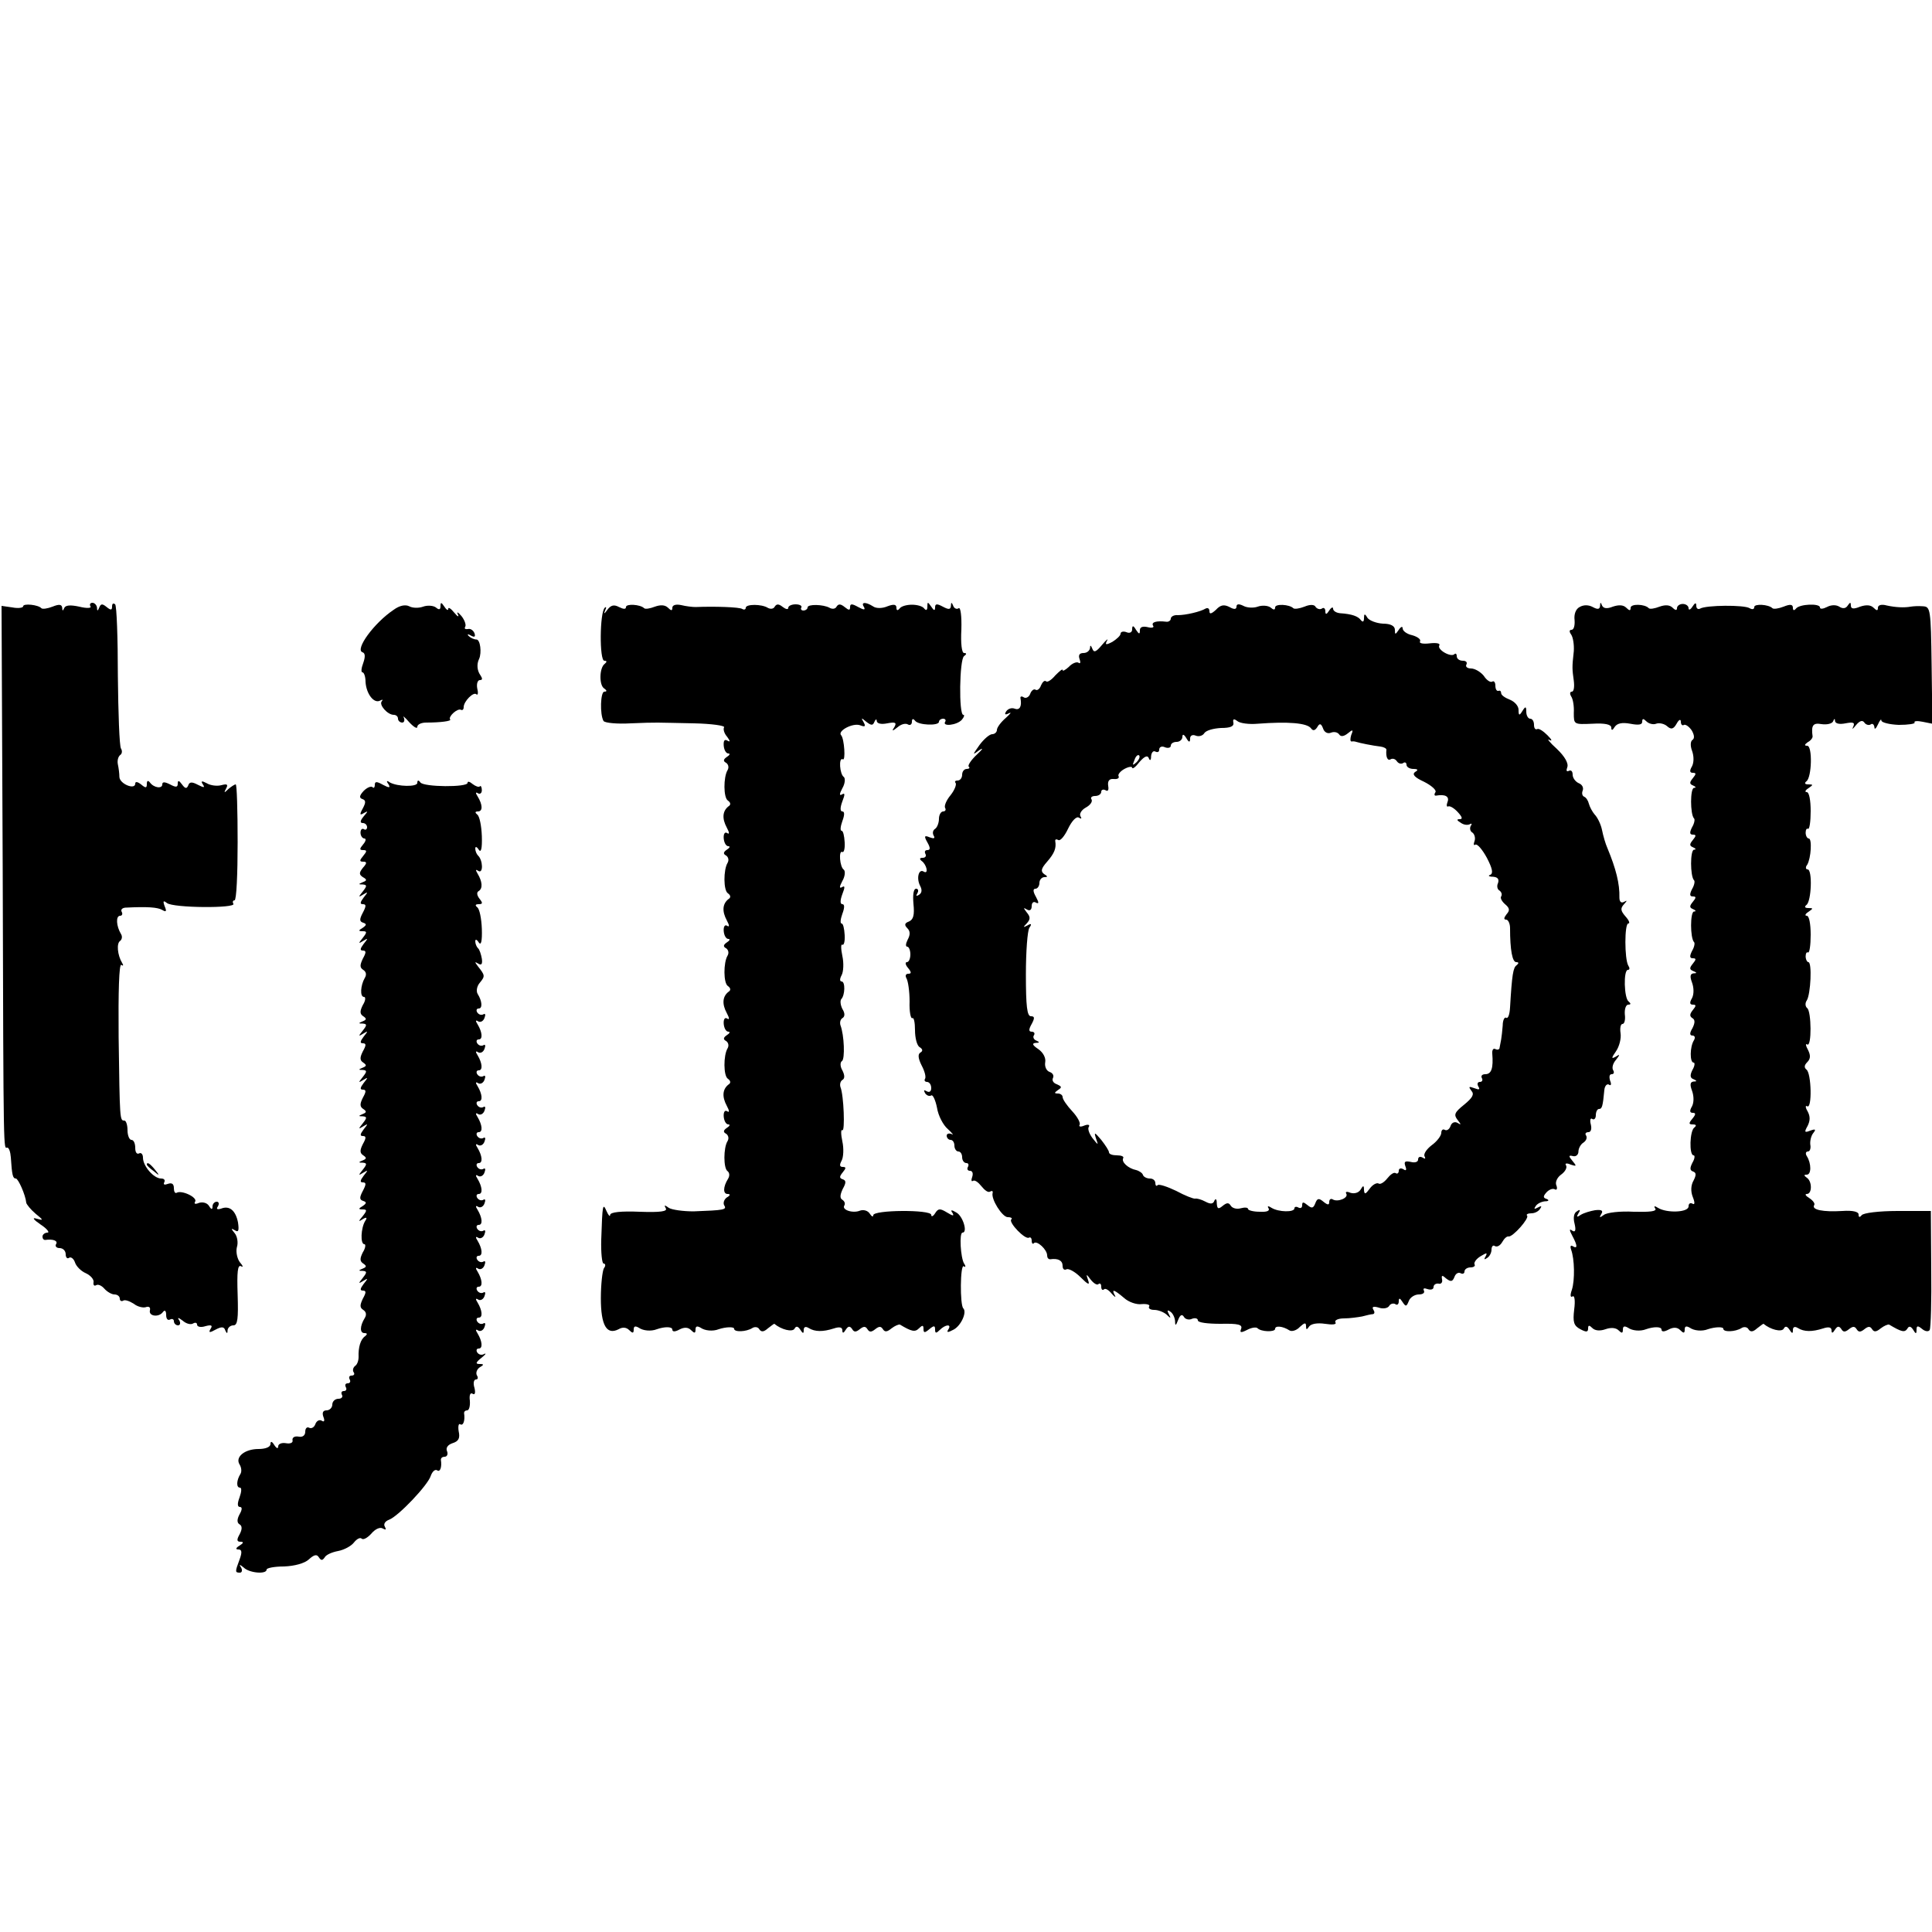
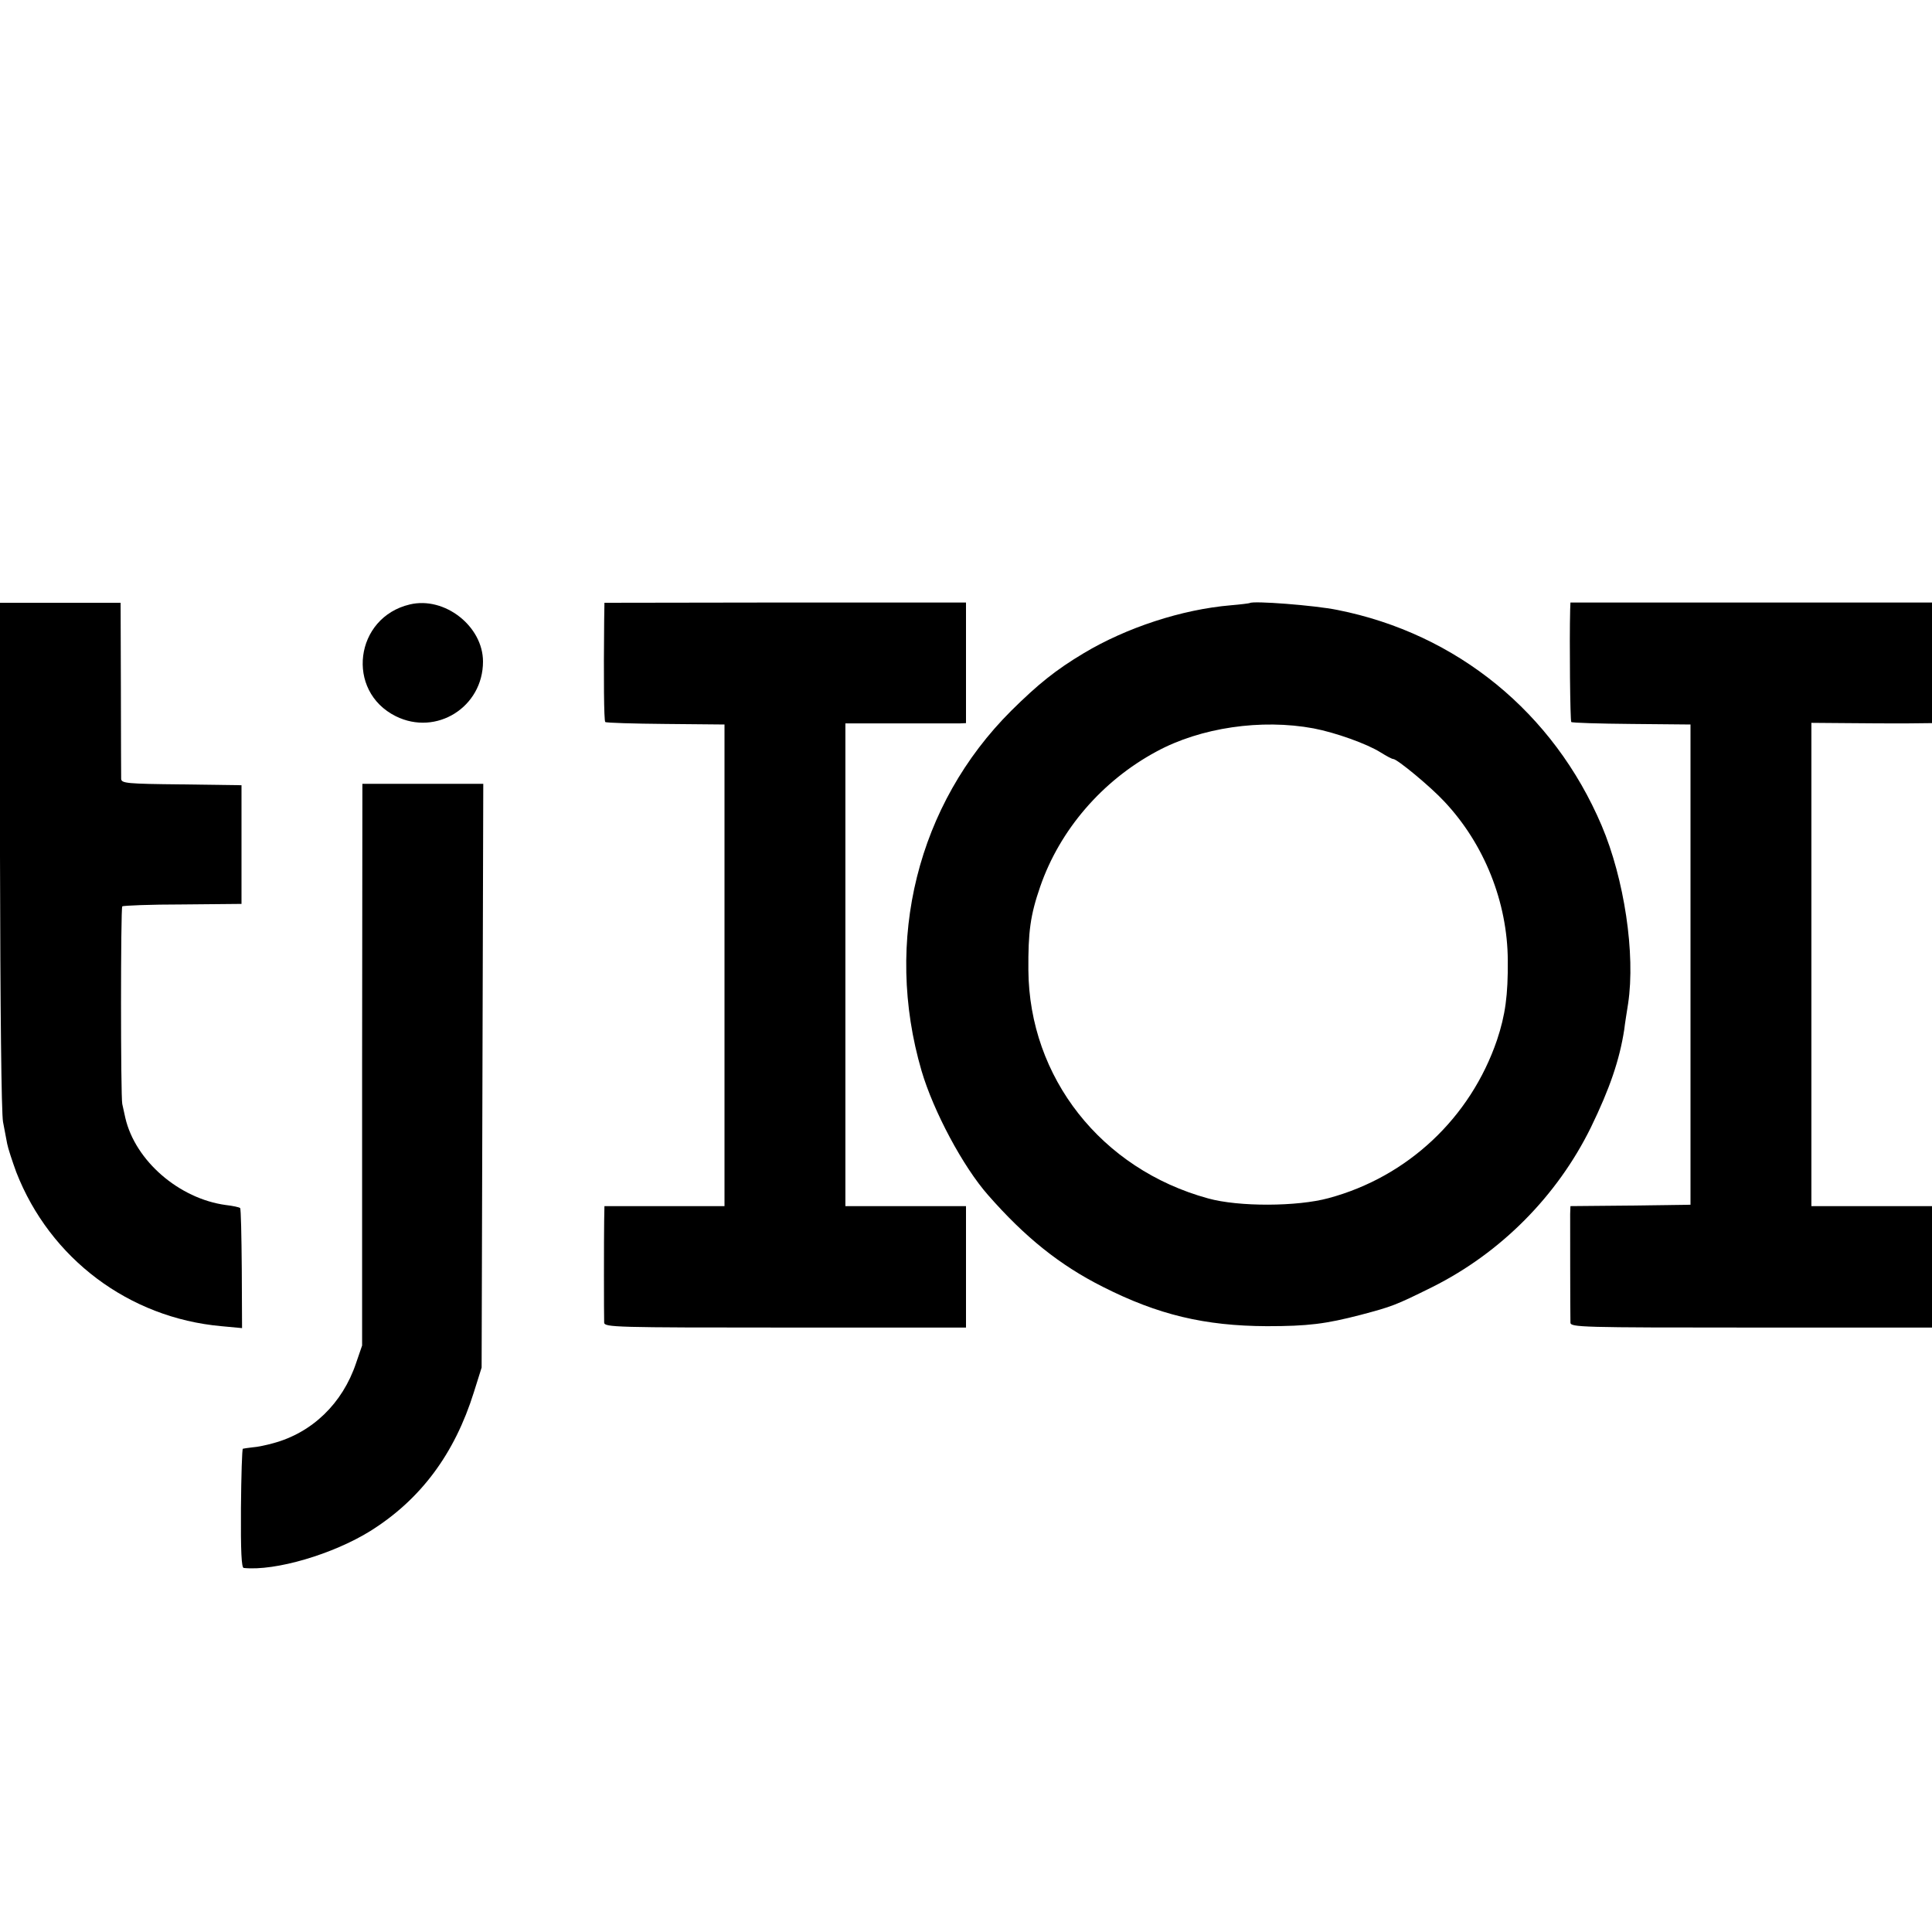
- <svg xmlns="http://www.w3.org/2000/svg" version="1.0" width="500pt" height="500pt" viewBox="0 0 500 500" preserveAspectRatio="xMidYMid meet">
-   <g transform="translate(0,500) scale(0.1,-0.1)" fill="#000000" stroke="none">
-     <path d="M60 3431 c0 -4 -13 -6 -28 -3 l-28 4 3 -684 c2 -762 2 -718 12 -718 4 0 8 -11 9 -25 3 -46 5 -55 13 -55 6 0 25 -42 27 -63 1 -4 11 -17 24 -28 21 -17 21 -18 3 -13 -13 4 -9 -2 10 -15 17 -11 24 -21 18 -21 -7 0 -13 -5 -13 -10 0 -6 3 -9 7 -9 20 3 34 -2 28 -11 -3 -5 1 -10 9 -10 9 0 16 -7 16 -16 0 -8 4 -13 9 -9 5 3 12 -3 15 -12 3 -10 16 -23 28 -28 13 -6 22 -17 20 -24 -1 -7 2 -10 7 -7 5 3 14 -1 21 -9 7 -8 19 -15 26 -15 8 0 14 -5 14 -11 0 -5 4 -8 9 -5 4 3 16 -1 27 -8 10 -8 24 -11 31 -9 8 3 13 0 11 -8 -4 -16 24 -19 34 -4 5 6 8 2 8 -8 0 -10 4 -15 10 -12 5 3 10 1 10 -4 0 -6 5 -11 11 -11 5 0 7 6 3 13 -6 8 -3 8 9 -1 9 -8 21 -11 27 -7 5 3 10 2 10 -3 0 -6 10 -8 22 -4 15 4 19 2 13 -7 -6 -10 -3 -11 13 -2 15 8 22 8 25 -2 4 -9 6 -9 6 1 1 6 7 12 15 12 11 0 13 17 11 80 -2 58 0 78 9 73 6 -4 5 1 -3 10 -7 9 -11 27 -8 39 4 12 1 29 -6 37 -10 12 -9 13 1 7 9 -6 11 -1 8 20 -6 31 -22 45 -44 36 -10 -3 -13 -1 -8 6 4 7 2 12 -3 12 -6 0 -11 -6 -11 -12 0 -9 -3 -9 -9 1 -5 8 -16 11 -26 8 -9 -4 -14 -3 -10 3 7 11 -35 31 -48 23 -4 -2 -7 3 -7 12 0 11 -5 15 -16 11 -8 -3 -12 -2 -9 4 3 6 0 10 -8 10 -19 0 -47 32 -47 54 0 9 -5 14 -10 11 -6 -3 -10 3 -10 14 0 12 -4 21 -10 21 -5 0 -10 11 -10 25 0 14 -4 25 -8 25 -12 0 -12 -1 -15 217 -1 116 1 189 7 186 5 -4 6 -1 2 5 -12 20 -15 51 -5 57 5 4 6 12 2 18 -12 20 -14 47 -2 47 5 0 7 5 4 10 -3 6 1 10 9 11 58 3 84 1 96 -6 10 -6 12 -4 6 10 -5 14 -3 15 6 8 16 -13 180 -14 172 -2 -3 5 -1 9 3 9 5 0 8 68 8 150 0 83 -2 150 -5 150 -3 0 -12 -6 -19 -12 -11 -11 -12 -10 -6 1 6 11 3 13 -12 9 -11 -3 -28 -1 -38 5 -13 7 -16 6 -10 -3 6 -9 3 -9 -13 -1 -15 8 -22 8 -25 -2 -4 -9 -8 -8 -16 3 -8 11 -11 11 -11 2 0 -10 -5 -10 -20 -2 -14 7 -20 7 -20 0 0 -12 -22 -9 -32 5 -5 6 -8 5 -8 -4 0 -11 -3 -11 -15 -1 -9 7 -15 8 -15 2 0 -17 -40 -1 -41 17 0 9 -2 24 -4 33 -2 10 1 20 6 24 5 3 6 11 2 17 -4 7 -7 91 -8 189 0 97 -3 180 -7 184 -5 4 -8 2 -8 -6 0 -9 -3 -10 -14 -1 -11 9 -15 9 -19 -1 -4 -10 -6 -10 -6 0 -1 6 -6 12 -12 12 -5 0 -8 -4 -5 -9 4 -5 -9 -6 -29 -1 -23 5 -36 4 -39 -4 -3 -8 -5 -7 -5 1 -1 9 -8 10 -25 3 -13 -5 -26 -7 -29 -4 -8 9 -47 13 -47 5z" />
-     <path d="M1019 3422 c-51 -34 -101 -103 -81 -110 7 -2 8 -11 2 -28 -5 -13 -6 -24 -2 -24 4 0 8 -11 8 -25 2 -31 22 -57 38 -48 6 3 8 3 4 -2 -8 -9 15 -35 31 -35 6 0 11 -4 11 -10 0 -5 5 -10 11 -10 5 0 7 6 4 13 -4 6 3 1 14 -12 12 -13 21 -18 21 -12 0 6 10 11 23 11 38 0 66 4 62 8 -6 7 19 30 28 25 4 -2 7 1 7 7 0 15 26 41 33 33 4 -3 5 4 2 16 -2 11 1 21 7 21 7 0 7 4 1 13 -8 11 -10 28 -3 42 7 16 3 50 -7 50 -6 0 -15 4 -20 9 -5 5 -2 6 6 1 9 -5 12 -3 9 6 -3 8 -11 13 -17 11 -7 -1 -10 1 -7 6 3 5 -2 18 -10 28 -9 10 -13 12 -9 4 4 -8 -1 -6 -9 4 -9 11 -16 16 -16 10 0 -5 -5 -2 -10 6 -8 12 -10 12 -10 1 0 -9 -4 -10 -12 -3 -7 5 -22 6 -33 2 -11 -4 -27 -4 -36 1 -10 5 -25 2 -40 -9z" />
-     <path d="M1572 3422 c-8 -11 -10 -12 -6 -2 4 8 3 11 -1 7 -13 -12 -14 -137 -1 -137 7 0 7 -3 1 -8 -14 -10 -15 -56 -1 -64 7 -5 7 -8 0 -8 -10 0 -12 -59 -2 -76 4 -5 35 -8 70 -6 73 3 60 2 165 0 45 -1 79 -6 77 -10 -3 -5 0 -16 8 -25 8 -11 8 -14 1 -10 -8 5 -11 0 -10 -13 1 -11 6 -20 12 -20 5 0 4 -4 -4 -9 -9 -6 -10 -11 -2 -15 6 -4 8 -12 4 -19 -11 -18 -11 -72 1 -79 7 -5 8 -11 1 -15 -15 -12 -17 -31 -4 -55 7 -13 7 -18 1 -14 -6 4 -10 -2 -9 -14 1 -11 6 -20 12 -20 5 0 4 -4 -4 -9 -9 -6 -10 -11 -2 -15 6 -4 8 -12 4 -19 -11 -18 -11 -72 1 -79 7 -5 8 -11 1 -15 -15 -12 -17 -31 -4 -55 7 -13 7 -18 1 -14 -6 4 -10 -2 -9 -14 1 -11 6 -20 12 -20 5 0 4 -4 -4 -9 -9 -6 -10 -11 -2 -15 6 -4 8 -12 4 -19 -11 -18 -11 -72 1 -79 7 -5 8 -11 1 -15 -15 -12 -17 -31 -4 -55 7 -13 7 -18 1 -14 -6 4 -10 -2 -9 -14 1 -11 6 -20 12 -20 5 0 4 -4 -4 -9 -9 -6 -10 -11 -2 -15 6 -4 8 -12 4 -19 -11 -18 -11 -72 1 -79 7 -5 8 -11 1 -15 -15 -12 -17 -31 -4 -55 7 -13 7 -18 1 -14 -6 4 -10 -2 -9 -14 1 -11 6 -20 12 -20 5 0 4 -4 -4 -9 -9 -6 -10 -11 -2 -15 6 -4 8 -12 4 -19 -11 -17 -11 -71 0 -78 5 -4 6 -12 1 -20 -13 -21 -13 -39 -1 -39 8 0 7 -4 -2 -9 -7 -5 -10 -14 -7 -20 8 -12 0 -13 -79 -16 -27 0 -56 4 -64 9 -11 8 -13 8 -8 -1 5 -8 -13 -11 -68 -9 -48 2 -75 -1 -76 -8 0 -6 -4 -2 -9 9 -10 23 -11 19 -14 -73 -1 -34 2 -62 6 -62 5 0 6 -6 1 -12 -4 -7 -8 -42 -8 -78 0 -70 15 -96 46 -80 10 6 20 5 27 -2 9 -9 12 -9 12 1 0 9 4 10 13 5 11 -8 32 -10 47 -4 20 7 40 7 40 -1 0 -6 7 -6 18 0 13 7 23 6 30 -1 9 -9 12 -9 12 1 0 9 4 10 13 5 11 -8 32 -10 47 -4 18 6 40 7 40 1 0 -9 31 -8 47 2 6 4 15 3 18 -3 5 -8 12 -7 22 2 9 7 17 13 17 12 18 -15 46 -22 52 -13 4 8 9 7 15 -2 7 -11 9 -11 9 -1 0 8 5 10 13 5 16 -10 37 -10 65 -1 15 5 22 3 22 -5 0 -8 3 -8 9 2 6 9 10 10 16 2 5 -9 10 -9 20 -1 10 8 15 8 20 0 5 -8 10 -8 20 0 10 8 15 8 20 0 5 -8 11 -7 22 2 9 7 19 11 22 10 30 -18 39 -20 49 -10 9 9 12 9 12 -1 0 -11 3 -11 15 -1 12 10 15 10 15 -1 0 -10 3 -10 12 -1 15 15 32 16 22 1 -5 -8 -1 -8 14 0 19 10 35 45 25 55 -9 9 -8 114 1 109 5 -4 6 0 1 7 -9 15 -13 80 -4 80 14 0 1 43 -16 52 -13 8 -16 7 -10 -1 5 -9 1 -8 -14 1 -18 11 -23 11 -31 -2 -5 -8 -10 -10 -10 -4 0 14 -150 13 -150 -1 0 -5 -4 -4 -9 4 -5 8 -16 11 -25 8 -19 -8 -48 2 -41 13 3 5 1 11 -5 15 -7 4 -6 13 1 28 9 16 9 22 0 25 -9 3 -9 7 0 18 9 11 9 14 0 14 -8 0 -9 5 -3 16 5 9 6 32 2 50 -4 19 -4 32 0 29 7 -5 4 90 -5 112 -2 7 0 15 5 18 7 4 6 13 0 25 -6 10 -6 21 -1 24 8 5 6 67 -4 93 -2 7 0 15 5 18 7 4 7 13 0 24 -5 10 -6 21 -3 25 10 10 11 46 1 46 -5 0 -5 7 0 16 5 9 6 32 2 50 -4 19 -4 32 0 29 4 -2 7 9 6 25 -1 17 -4 30 -8 30 -4 0 -3 11 2 25 6 16 6 25 0 25 -6 0 -6 10 0 26 7 18 7 23 -1 18 -7 -4 -7 1 1 16 7 12 8 25 4 29 -11 7 -14 52 -4 46 4 -2 7 9 6 25 -1 17 -4 30 -8 30 -4 0 -3 11 2 25 6 16 6 25 0 25 -6 0 -6 10 0 26 7 18 7 23 -1 18 -7 -4 -7 1 1 16 7 12 8 25 4 29 -11 7 -14 52 -3 46 8 -6 4 53 -4 62 -11 11 30 33 49 26 13 -5 15 -3 9 8 -7 12 -6 12 7 1 13 -10 17 -10 21 0 3 7 6 8 6 2 1 -7 12 -9 27 -6 21 4 25 2 19 -9 -8 -12 -6 -12 8 -1 9 8 21 11 27 7 5 -3 10 0 10 7 0 8 3 9 8 3 8 -12 62 -14 62 -3 0 4 5 8 11 8 5 0 8 -4 5 -8 -8 -13 30 -9 43 5 6 7 8 13 4 13 -12 0 -10 144 2 152 7 5 7 8 0 8 -6 0 -9 25 -7 61 1 35 -2 58 -7 55 -5 -4 -12 0 -14 6 -4 10 -6 10 -6 0 -1 -10 -6 -10 -21 -2 -15 8 -20 8 -20 -2 0 -9 -3 -9 -10 2 -9 13 -10 13 -10 0 0 -9 -3 -11 -8 -5 -4 6 -18 10 -32 10 -14 0 -28 -4 -32 -10 -5 -6 -8 -5 -8 2 0 9 -7 10 -23 4 -14 -6 -30 -6 -38 0 -19 12 -32 11 -23 -2 4 -8 0 -8 -15 0 -16 9 -21 9 -21 0 0 -9 -3 -9 -14 0 -10 8 -16 9 -21 1 -3 -6 -11 -7 -18 -3 -16 9 -57 10 -57 1 0 -4 -5 -8 -11 -8 -5 0 -8 4 -5 8 2 4 -4 8 -15 8 -10 0 -19 -4 -19 -9 0 -5 -6 -4 -14 2 -10 8 -16 9 -21 1 -3 -6 -11 -7 -18 -3 -16 10 -57 10 -57 0 0 -4 -4 -6 -9 -3 -7 5 -72 7 -121 5 -8 0 -25 2 -37 5 -14 3 -23 0 -23 -7 0 -8 -3 -8 -11 0 -8 8 -20 8 -34 3 -13 -5 -25 -7 -28 -4 -10 10 -47 12 -47 3 0 -6 -6 -6 -18 0 -13 7 -21 5 -30 -7z" />
-     <path d="M3147 3422 c-12 -11 -17 -12 -17 -4 0 7 -4 10 -10 7 -13 -8 -51 -17 -72 -17 -10 1 -18 -4 -18 -9 0 -5 -6 -9 -12 -8 -25 3 -39 -1 -34 -10 4 -5 -3 -7 -14 -4 -13 3 -20 0 -20 -8 0 -11 -2 -11 -10 1 -7 12 -10 12 -10 1 0 -7 -6 -11 -15 -7 -8 3 -15 1 -15 -4 0 -5 -10 -14 -21 -21 -17 -9 -20 -8 -14 3 4 7 -2 2 -13 -11 -15 -18 -21 -21 -25 -10 -4 10 -6 10 -6 2 -1 -7 -8 -13 -17 -13 -10 0 -14 -5 -10 -16 3 -8 2 -13 -3 -9 -5 3 -17 -2 -25 -11 -9 -8 -16 -12 -16 -8 0 4 -8 -3 -19 -14 -10 -12 -21 -19 -24 -15 -4 3 -9 -2 -13 -11 -3 -9 -10 -14 -14 -11 -4 3 -11 -2 -14 -11 -3 -8 -11 -12 -16 -9 -6 4 -10 3 -9 -2 4 -21 -2 -32 -15 -27 -8 3 -17 0 -22 -7 -5 -8 -3 -10 7 -5 8 4 4 -1 -8 -12 -13 -11 -23 -25 -23 -31 0 -6 -6 -11 -12 -11 -7 0 -22 -13 -33 -28 -19 -27 -19 -27 0 -13 11 7 8 2 -7 -12 -15 -14 -24 -28 -21 -31 4 -3 1 -6 -5 -6 -7 0 -12 -7 -12 -15 0 -8 -5 -15 -12 -15 -6 0 -8 -3 -5 -6 3 -4 -2 -18 -13 -32 -11 -13 -17 -28 -14 -33 3 -5 0 -9 -5 -9 -6 0 -11 -9 -11 -19 0 -11 -5 -23 -10 -26 -6 -4 -7 -11 -4 -17 5 -8 1 -9 -10 -5 -14 6 -15 3 -6 -13 8 -14 8 -20 0 -20 -6 0 -8 -4 -5 -10 3 -5 0 -10 -7 -10 -8 0 -9 -3 -3 -8 13 -9 19 -35 6 -28 -13 9 -20 -16 -10 -36 6 -11 5 -19 -3 -24 -7 -4 -8 -3 -4 4 4 7 2 12 -3 12 -7 0 -9 -16 -7 -39 3 -29 0 -41 -12 -46 -11 -4 -12 -9 -4 -17 8 -8 8 -17 1 -30 -5 -10 -6 -18 -1 -18 4 0 8 -9 8 -20 0 -11 -4 -20 -9 -20 -5 0 -4 -7 3 -15 9 -11 9 -15 1 -15 -7 0 -9 -5 -5 -12 4 -7 8 -33 8 -60 -1 -26 3 -45 7 -43 4 3 7 -11 7 -31 0 -20 5 -40 12 -44 8 -5 9 -10 2 -14 -7 -4 -6 -15 3 -33 8 -15 12 -30 9 -35 -3 -4 0 -8 5 -8 6 0 11 -7 11 -16 0 -9 -5 -12 -12 -8 -7 4 -8 3 -4 -5 4 -6 11 -9 16 -6 4 3 11 -12 15 -32 3 -20 16 -45 28 -55 12 -11 16 -17 10 -13 -7 3 -13 1 -13 -4 0 -6 5 -11 10 -11 6 0 10 -7 10 -15 0 -8 5 -15 10 -15 6 0 10 -7 10 -15 0 -8 5 -15 11 -15 5 0 7 -4 4 -10 -3 -5 -1 -10 5 -10 7 0 9 -7 6 -16 -3 -8 -2 -13 2 -10 5 3 14 -4 22 -14 8 -10 17 -17 22 -14 5 3 8 2 7 -3 -5 -16 25 -63 39 -63 9 0 13 -3 9 -6 -7 -8 36 -53 46 -47 4 2 7 -1 7 -8 0 -7 3 -10 6 -6 8 7 34 -17 34 -32 0 -6 3 -10 8 -10 20 3 32 -3 32 -17 0 -8 4 -12 10 -9 5 3 22 -6 36 -20 20 -20 25 -22 20 -8 -6 17 -5 17 7 1 8 -10 17 -15 20 -11 4 3 7 0 7 -7 0 -7 3 -10 7 -7 3 4 12 -1 20 -11 8 -9 12 -11 8 -4 -9 17 -2 15 24 -7 12 -11 33 -18 46 -16 14 1 22 -2 19 -6 -3 -5 3 -9 13 -9 11 0 25 -6 32 -12 11 -11 12 -10 6 1 -5 9 -4 12 3 7 7 -4 12 -15 13 -24 0 -14 2 -14 8 2 5 13 10 16 15 8 3 -6 13 -9 21 -5 8 3 15 1 15 -4 0 -6 26 -9 59 -9 46 1 57 -2 53 -13 -4 -10 -1 -11 15 -3 11 6 23 8 27 5 9 -10 46 -11 46 -2 0 9 20 7 37 -4 6 -4 19 0 27 9 12 11 16 12 16 2 0 -10 2 -10 8 -1 5 7 21 10 41 7 20 -3 31 -2 27 4 -3 5 7 10 22 10 15 0 36 3 47 5 11 3 24 6 28 6 5 1 5 6 1 12 -4 7 0 9 14 5 11 -4 23 -2 27 4 3 6 11 8 16 5 5 -4 9 0 9 7 0 10 3 9 10 -2 8 -12 10 -12 16 3 3 9 15 17 26 17 10 0 16 4 13 10 -3 6 1 7 9 4 9 -3 16 -1 16 5 0 6 6 10 13 9 6 -2 11 3 9 11 -2 11 0 12 11 2 12 -9 16 -8 21 4 3 9 10 13 16 10 5 -3 10 -1 10 4 0 6 7 11 16 11 8 0 13 4 10 8 -2 4 4 14 16 21 15 9 18 10 13 0 -5 -8 -4 -10 3 -5 7 4 12 14 12 22 0 8 4 13 9 9 6 -3 14 2 19 11 5 9 12 15 16 14 11 -2 55 48 48 54 -3 3 2 6 11 6 9 0 19 5 23 12 5 7 3 8 -6 3 -9 -5 -11 -4 -6 3 4 7 15 12 24 13 10 0 12 3 5 6 -10 3 -10 7 0 18 7 7 16 10 21 7 5 -3 7 2 4 10 -4 8 2 21 12 28 11 8 16 18 13 24 -4 5 1 7 12 2 15 -5 16 -4 5 9 -11 13 -11 16 1 13 8 -2 14 4 14 12 0 8 6 19 13 23 7 5 10 12 7 18 -4 5 -1 9 6 9 6 0 9 8 6 20 -3 11 -1 18 4 14 5 -3 9 2 9 10 0 9 4 16 8 16 8 0 10 6 14 49 1 11 7 17 12 14 5 -4 7 1 3 10 -3 10 -2 17 4 17 6 0 7 5 4 10 -4 6 -1 18 7 27 11 14 11 16 -1 8 -11 -6 -11 -3 1 14 9 13 14 34 12 47 -2 13 0 24 5 24 5 0 8 11 6 25 -1 14 3 25 9 25 7 0 7 3 1 8 -12 8 -14 82 -2 82 5 0 5 5 1 11 -10 17 -10 109 0 109 5 0 2 8 -7 18 -13 15 -14 21 -4 32 8 9 9 11 0 6 -7 -4 -12 0 -12 11 1 36 -9 75 -31 128 -5 11 -11 32 -14 47 -3 15 -12 33 -19 40 -6 7 -13 20 -15 28 -2 8 -7 16 -12 18 -5 2 -7 9 -4 16 3 8 -2 16 -10 19 -9 4 -16 14 -16 22 0 9 -4 13 -10 10 -6 -3 -7 1 -4 9 4 10 -6 28 -27 48 -19 17 -27 28 -19 23 8 -4 6 1 -5 12 -11 11 -23 19 -27 16 -5 -2 -8 3 -8 11 0 9 -4 16 -10 16 -5 0 -10 8 -10 18 0 14 -2 15 -10 2 -8 -13 -10 -12 -10 3 0 10 -10 21 -22 26 -13 5 -23 12 -23 17 0 5 -3 8 -7 6 -5 -1 -8 5 -8 14 0 8 -4 13 -8 10 -5 -3 -15 4 -22 15 -8 10 -23 19 -33 19 -10 0 -15 5 -12 10 3 6 -1 10 -9 10 -9 0 -16 5 -16 12 0 6 -3 8 -6 5 -9 -9 -46 12 -39 23 3 5 -8 7 -25 5 -17 -2 -28 0 -25 5 3 5 -6 12 -20 16 -14 3 -25 11 -25 18 0 6 -5 4 -10 -4 -9 -13 -10 -13 -10 0 0 10 -11 16 -31 16 -17 1 -35 8 -40 15 -7 12 -9 11 -9 -1 0 -9 -3 -11 -8 -5 -7 10 -23 16 -54 18 -10 1 -18 6 -18 12 0 5 -5 3 -10 -5 -7 -11 -10 -11 -10 -2 0 7 -4 11 -9 7 -5 -3 -12 -1 -16 4 -3 7 -15 7 -29 1 -13 -5 -26 -7 -29 -4 -10 10 -47 12 -47 2 0 -7 -4 -7 -12 0 -7 5 -22 6 -33 2 -11 -4 -28 -3 -37 2 -12 6 -18 5 -18 -2 0 -7 -6 -8 -18 -1 -14 7 -23 6 -35 -7z m108 -295 c79 6 128 2 138 -12 5 -7 10 -6 16 3 6 11 10 10 15 -3 3 -10 12 -15 21 -11 8 3 17 1 21 -5 4 -6 12 -5 22 3 13 11 15 10 9 -4 -3 -10 -3 -17 1 -17 4 1 9 0 12 -1 9 -3 44 -10 62 -12 9 -1 16 -5 16 -8 -2 -19 3 -30 11 -25 5 3 12 1 16 -5 4 -6 11 -8 16 -5 5 4 9 1 9 -4 0 -6 8 -11 18 -11 12 0 13 -3 4 -8 -8 -6 -1 -14 23 -25 20 -10 33 -22 30 -27 -4 -6 -3 -10 2 -9 23 4 35 -2 29 -17 -3 -8 -2 -13 2 -11 4 2 15 -4 25 -15 11 -12 13 -18 5 -18 -9 0 -8 -3 2 -9 8 -6 18 -7 24 -4 5 3 6 1 2 -5 -3 -6 -1 -14 5 -17 5 -4 8 -14 5 -22 -3 -8 -2 -12 2 -9 5 3 18 -12 30 -34 14 -27 17 -40 9 -44 -7 -2 -4 -5 7 -5 12 -1 16 -6 13 -16 -4 -8 -2 -17 4 -20 5 -4 7 -10 4 -15 -3 -4 2 -13 10 -20 12 -10 13 -16 4 -26 -7 -9 -8 -14 -1 -14 5 0 10 -10 10 -22 0 -57 6 -88 16 -88 7 0 7 -3 1 -8 -9 -6 -12 -24 -17 -109 -1 -18 -5 -30 -10 -27 -4 3 -9 -6 -9 -20 -1 -14 -3 -30 -4 -36 -1 -5 -3 -15 -4 -21 0 -5 -5 -7 -11 -4 -5 3 -9 -2 -8 -12 3 -37 -2 -53 -18 -53 -8 0 -12 -4 -9 -10 3 -5 1 -10 -5 -10 -6 0 -8 -5 -4 -12 5 -8 2 -9 -11 -4 -14 5 -15 4 -7 -7 8 -9 3 -18 -19 -36 -25 -20 -27 -26 -17 -39 10 -13 10 -14 0 -8 -7 4 -15 1 -18 -8 -3 -9 -10 -13 -15 -10 -5 3 -9 -1 -9 -8 0 -7 -11 -22 -25 -32 -13 -10 -22 -23 -18 -29 3 -6 1 -7 -5 -3 -7 4 -12 2 -12 -5 0 -6 -8 -9 -19 -6 -15 3 -18 1 -14 -11 4 -10 2 -13 -5 -8 -7 4 -12 2 -12 -4 0 -6 -4 -9 -8 -6 -5 3 -14 -4 -22 -14 -8 -10 -18 -16 -22 -13 -5 3 -16 -3 -23 -13 -11 -15 -14 -16 -15 -4 0 13 -2 13 -9 1 -5 -8 -16 -11 -26 -8 -9 4 -14 3 -11 -2 7 -11 -22 -23 -35 -15 -5 3 -9 0 -9 -7 0 -8 -4 -8 -15 1 -12 10 -16 9 -21 -4 -5 -13 -9 -14 -20 -5 -11 9 -14 9 -14 0 0 -7 -4 -9 -10 -6 -5 3 -10 2 -10 -2 0 -11 -41 -10 -59 1 -9 6 -12 5 -8 -1 4 -7 -5 -10 -23 -9 -17 0 -30 4 -30 7 0 4 -8 5 -19 2 -10 -3 -22 0 -26 7 -5 8 -10 8 -21 -1 -11 -9 -14 -8 -15 7 0 11 -3 13 -6 7 -3 -9 -10 -10 -23 -3 -11 6 -23 9 -27 8 -4 -1 -27 8 -49 20 -23 11 -44 18 -48 15 -3 -4 -6 -1 -6 5 0 7 -6 12 -14 12 -8 0 -16 4 -18 9 -1 5 -10 11 -18 13 -20 4 -39 21 -33 31 2 4 -5 7 -16 7 -12 0 -21 3 -21 8 0 4 -9 18 -20 32 -17 20 -19 21 -14 5 7 -20 7 -20 -9 0 -8 11 -13 24 -9 29 3 5 -2 7 -12 3 -9 -4 -15 -3 -12 2 3 5 -6 21 -19 35 -14 15 -25 31 -25 37 0 5 -6 9 -12 9 -10 0 -10 2 0 9 11 7 10 9 -3 15 -9 3 -13 10 -10 16 3 6 0 13 -9 16 -8 3 -13 14 -11 25 2 11 -5 25 -18 34 -15 10 -17 15 -7 16 11 0 11 2 2 6 -6 2 -10 9 -6 14 3 5 0 9 -6 9 -8 0 -8 6 0 20 8 15 8 20 -2 20 -10 0 -13 26 -13 108 0 59 4 113 9 121 7 10 5 12 -5 6 -11 -6 -12 -5 -2 5 10 11 10 17 0 29 -9 12 -9 13 1 7 7 -4 12 -1 12 9 0 9 5 13 11 9 8 -4 8 0 0 15 -8 14 -8 21 -1 21 5 0 10 7 10 15 0 8 6 15 13 15 9 0 9 2 -1 8 -9 7 -8 14 8 32 19 22 24 35 21 53 -1 5 3 6 8 3 5 -3 16 10 25 29 10 21 22 33 28 29 7 -4 8 -3 4 4 -3 6 3 16 14 22 11 6 18 15 15 21 -4 5 1 9 9 9 9 0 16 5 16 11 0 5 5 7 11 4 6 -4 9 0 7 11 -2 13 3 19 14 18 10 -1 15 2 13 7 -3 4 4 13 15 19 11 6 20 7 20 3 1 -4 9 2 19 15 13 15 21 18 24 10 3 -8 6 -6 6 5 1 10 6 15 11 12 6 -3 10 -1 10 5 0 7 7 10 15 6 8 -3 15 -1 15 4 0 6 7 10 15 10 8 0 15 6 15 13 0 8 4 7 10 -3 7 -12 10 -12 10 -1 0 7 6 11 15 7 8 -3 18 0 22 7 5 7 24 12 43 13 24 0 34 4 32 14 -2 9 1 11 10 4 7 -6 31 -9 53 -7z m-314 -100 c-10 -9 -11 -8 -5 6 3 10 9 15 12 12 3 -3 0 -11 -7 -18z" />
-     <path d="M4088 3429 c-10 -5 -15 -19 -13 -34 1 -14 -2 -25 -8 -25 -6 0 -6 -5 -1 -12 5 -7 8 -26 7 -43 -5 -44 -4 -47 0 -77 2 -16 0 -28 -5 -28 -5 0 -6 -5 -2 -12 5 -7 8 -26 7 -43 0 -30 0 -30 48 -28 33 2 49 -2 49 -10 0 -8 3 -8 9 2 6 9 19 12 40 8 21 -4 31 -3 31 5 0 9 3 9 11 1 6 -6 18 -9 25 -6 8 3 21 0 28 -6 11 -10 17 -8 25 6 6 11 11 13 11 5 0 -7 4 -11 8 -8 4 2 13 -4 20 -14 7 -12 8 -21 2 -25 -5 -3 -6 -15 -1 -28 5 -14 5 -30 0 -40 -7 -12 -6 -17 2 -17 9 0 9 -3 0 -14 -9 -11 -9 -15 1 -19 7 -3 8 -6 2 -6 -10 -1 -10 -68 0 -79 3 -2 1 -13 -5 -23 -7 -14 -6 -19 2 -19 9 0 9 -3 0 -14 -9 -11 -9 -15 1 -19 7 -3 8 -6 2 -6 -10 -1 -10 -68 0 -79 3 -2 1 -13 -5 -23 -7 -14 -6 -19 2 -19 9 0 9 -3 0 -14 -9 -11 -9 -15 1 -19 7 -3 8 -6 2 -6 -10 -1 -10 -68 0 -79 3 -2 1 -13 -5 -23 -7 -14 -6 -19 2 -19 9 0 9 -3 0 -14 -9 -11 -9 -15 1 -19 10 -4 10 -6 1 -6 -9 -1 -10 -8 -4 -24 5 -14 5 -30 0 -40 -7 -12 -6 -17 2 -17 9 0 9 -3 0 -14 -8 -10 -9 -16 -1 -21 7 -4 7 -12 0 -26 -8 -13 -7 -19 0 -19 6 0 8 -5 4 -12 -11 -17 -11 -58 -1 -58 4 0 3 -9 -3 -19 -7 -14 -6 -21 3 -24 9 -4 9 -6 0 -6 -9 -1 -10 -8 -4 -24 5 -14 5 -30 0 -40 -7 -12 -6 -17 2 -17 8 0 8 -4 -1 -15 -10 -12 -10 -15 1 -15 9 0 10 -3 4 -8 -12 -8 -14 -72 -2 -72 4 0 3 -9 -3 -19 -7 -14 -7 -20 2 -23 8 -3 8 -9 1 -23 -7 -12 -8 -28 -2 -43 6 -15 5 -21 -1 -17 -6 3 -10 0 -10 -7 0 -16 -56 -18 -79 -4 -9 6 -12 5 -7 -2 4 -7 -14 -9 -56 -8 -35 2 -69 -2 -77 -8 -11 -8 -13 -8 -7 2 6 9 1 12 -16 10 -12 -2 -29 -7 -37 -12 -10 -7 -12 -6 -6 4 6 9 4 11 -4 5 -8 -4 -10 -17 -6 -32 4 -17 2 -23 -6 -18 -8 6 -8 2 0 -13 14 -26 14 -35 1 -27 -5 3 -7 0 -4 -9 9 -24 10 -79 2 -104 -5 -14 -4 -21 2 -17 5 3 7 -11 4 -34 -4 -33 -1 -42 16 -51 15 -8 20 -8 20 2 0 9 3 9 11 1 7 -7 20 -8 34 -3 14 5 27 4 34 -3 8 -8 11 -8 11 2 0 9 4 10 13 5 11 -8 32 -10 47 -4 20 7 40 7 40 -1 0 -6 7 -6 18 0 13 7 23 6 30 -1 9 -9 12 -9 12 1 0 9 4 10 13 5 11 -8 32 -10 47 -4 18 6 40 7 40 1 0 -9 31 -8 47 2 6 4 15 3 18 -3 5 -8 12 -7 22 2 9 7 17 13 17 12 18 -15 46 -22 52 -13 4 8 9 7 15 -2 7 -11 9 -11 9 -1 0 8 5 10 13 5 16 -10 37 -10 65 -1 15 5 22 3 22 -5 0 -8 3 -8 9 2 6 9 10 10 16 2 5 -9 10 -9 20 -1 10 8 15 8 20 0 5 -8 10 -8 20 0 10 8 15 8 20 0 5 -8 11 -7 22 2 9 7 19 11 22 10 32 -19 40 -21 47 -11 4 8 9 7 15 -2 7 -12 9 -12 9 0 0 10 3 11 14 2 8 -7 17 -8 20 -3 3 5 5 77 4 158 l-1 150 -86 0 c-48 0 -89 -5 -93 -11 -5 -6 -8 -6 -8 2 0 7 -15 11 -42 9 -50 -3 -80 3 -73 15 3 4 -3 12 -12 18 -10 6 -13 11 -7 11 14 0 14 33 0 42 -8 6 -8 8 0 8 12 0 12 29 0 48 -4 6 -3 12 3 12 5 0 8 8 6 18 -1 9 2 23 8 30 7 9 6 11 -8 6 -15 -6 -16 -4 -7 12 7 14 7 25 0 38 -6 10 -6 16 -1 13 13 -8 11 86 -2 95 -6 5 -6 11 2 19 9 9 9 18 2 32 -6 11 -7 17 -2 14 12 -8 11 86 0 94 -5 4 -6 13 -1 20 10 16 14 99 4 99 -3 0 -7 7 -7 15 0 8 3 12 6 10 4 -2 7 19 7 46 0 28 -4 49 -10 49 -6 0 -4 5 4 10 13 9 13 10 0 10 -9 0 -11 3 -5 8 13 9 16 92 3 92 -5 0 -6 6 -1 12 10 17 13 68 4 68 -4 0 -8 7 -8 15 0 8 3 12 6 10 4 -2 7 19 7 46 0 28 -4 49 -10 49 -6 0 -4 5 4 10 13 9 13 10 0 10 -9 0 -11 3 -5 8 14 10 16 92 2 92 -8 0 -7 3 1 9 8 4 13 11 13 15 -4 29 1 36 23 32 14 -2 27 1 30 7 3 8 5 8 5 1 1 -7 12 -9 27 -6 21 4 25 2 20 -9 -4 -8 -1 -6 7 4 10 12 17 14 22 7 3 -5 11 -8 16 -5 5 4 9 0 10 -7 0 -7 4 -4 9 7 5 11 9 16 9 10 1 -5 21 -10 45 -11 25 0 43 3 41 6 -3 4 7 5 21 2 l25 -5 -2 152 c-2 146 -3 151 -23 152 -12 1 -25 0 -31 -1 -17 -3 -39 -2 -62 3 -14 4 -23 1 -23 -6 0 -8 -3 -8 -11 0 -8 8 -20 8 -35 3 -17 -7 -24 -6 -24 3 0 9 -2 9 -8 0 -5 -8 -13 -9 -22 -3 -8 5 -21 5 -32 -1 -10 -5 -18 -6 -18 -1 0 11 -53 9 -62 -3 -5 -6 -8 -5 -8 2 0 9 -7 10 -24 3 -13 -5 -26 -7 -29 -4 -10 10 -47 12 -47 3 0 -6 -5 -7 -12 -3 -14 9 -113 8 -128 -1 -5 -3 -10 0 -10 7 0 9 -3 9 -10 -2 -5 -8 -10 -10 -10 -4 0 6 -7 11 -15 11 -8 0 -15 -5 -15 -11 0 -6 -4 -6 -11 1 -8 8 -20 8 -34 3 -13 -5 -25 -7 -28 -4 -10 11 -47 12 -47 1 0 -8 -3 -8 -11 0 -8 8 -20 8 -35 3 -15 -6 -24 -5 -28 3 -3 9 -5 9 -5 -1 -1 -9 -6 -10 -19 -3 -11 6 -24 6 -34 0z" />
-     <path d="M970 2969 c0 -7 -3 -10 -6 -6 -4 3 -14 -1 -23 -10 -11 -12 -12 -18 -3 -21 9 -3 9 -9 1 -24 -9 -16 -8 -19 3 -12 11 6 11 5 -1 -9 -9 -11 -10 -17 -2 -17 6 0 11 -5 11 -11 0 -5 -4 -8 -8 -5 -5 3 -9 -1 -9 -9 0 -8 5 -15 10 -15 5 0 4 -7 -3 -15 -10 -12 -10 -15 0 -15 10 0 10 -3 0 -15 -10 -12 -10 -15 0 -15 10 0 10 -4 -1 -16 -10 -13 -10 -17 0 -24 11 -6 11 -9 0 -13 -12 -5 -12 -6 0 -6 11 -1 11 -4 0 -18 -12 -15 -12 -16 1 -8 13 8 13 7 1 -8 -9 -12 -10 -17 -2 -17 9 0 9 -5 0 -22 -9 -17 -9 -23 1 -26 9 -3 9 -6 -1 -13 -12 -7 -12 -9 0 -9 11 0 11 -3 0 -17 -12 -15 -12 -16 1 -8 13 8 13 7 1 -8 -9 -12 -10 -17 -2 -17 9 0 9 -5 0 -21 -8 -17 -8 -23 1 -29 8 -5 9 -13 4 -21 -11 -19 -13 -49 -2 -49 5 0 4 -10 -3 -21 -8 -16 -8 -23 1 -29 9 -6 9 -9 -1 -13 -12 -5 -12 -6 0 -6 11 -1 11 -4 0 -18 -12 -15 -12 -16 1 -8 13 8 13 7 1 -8 -9 -12 -10 -17 -2 -17 9 0 9 -5 0 -21 -8 -16 -8 -23 1 -29 9 -6 9 -9 -1 -13 -12 -5 -12 -6 0 -6 11 -1 11 -4 0 -18 -12 -15 -12 -16 1 -8 13 8 13 7 1 -8 -9 -12 -10 -17 -2 -17 9 0 9 -5 0 -21 -8 -16 -8 -23 1 -29 9 -6 9 -9 -1 -13 -12 -5 -12 -6 0 -6 11 -1 11 -4 0 -18 -12 -15 -12 -16 1 -8 13 8 13 7 1 -8 -9 -12 -10 -17 -2 -17 9 0 9 -5 0 -21 -8 -16 -8 -23 1 -29 9 -6 9 -9 -1 -13 -12 -5 -12 -6 0 -6 11 -1 11 -4 0 -18 -12 -15 -12 -16 1 -8 13 8 13 7 1 -8 -9 -12 -10 -17 -2 -17 9 0 9 -5 0 -22 -9 -17 -9 -23 1 -26 9 -3 9 -6 -1 -13 -12 -7 -12 -9 0 -9 11 0 11 -3 0 -17 -12 -14 -12 -16 0 -8 10 6 12 4 6 -5 -11 -18 -13 -60 -2 -60 4 0 3 -10 -4 -21 -8 -16 -8 -23 1 -29 9 -6 9 -9 -1 -13 -12 -5 -12 -6 0 -6 11 -1 11 -4 0 -18 -12 -15 -12 -16 1 -8 13 8 13 7 1 -8 -9 -12 -10 -17 -2 -17 9 0 9 -5 0 -21 -8 -17 -8 -23 1 -29 8 -5 9 -13 4 -21 -13 -21 -13 -39 -1 -39 8 0 8 -3 2 -8 -12 -8 -18 -29 -17 -54 0 -10 -4 -20 -9 -23 -5 -4 -7 -11 -4 -16 4 -5 1 -9 -5 -9 -6 0 -8 -4 -5 -10 3 -5 1 -10 -5 -10 -6 0 -8 -4 -5 -10 3 -5 1 -10 -5 -10 -6 0 -8 -4 -5 -10 3 -5 -1 -10 -9 -10 -9 0 -16 -7 -16 -15 0 -8 -7 -15 -15 -15 -9 0 -12 -6 -8 -17 4 -10 2 -14 -4 -10 -6 4 -14 0 -17 -9 -3 -8 -10 -12 -16 -9 -5 3 -10 -1 -10 -10 0 -10 -7 -15 -17 -13 -10 2 -17 -2 -16 -9 2 -7 -6 -10 -17 -8 -11 2 -20 -2 -20 -8 0 -7 -4 -6 -10 3 -6 10 -10 11 -10 3 0 -8 -13 -13 -31 -13 -36 0 -61 -21 -49 -40 5 -8 6 -19 2 -25 -10 -16 -11 -35 -1 -35 5 0 4 -11 -1 -25 -6 -16 -6 -25 1 -25 6 0 6 -7 -1 -19 -7 -13 -7 -22 0 -26 7 -4 7 -13 0 -26 -8 -14 -7 -19 2 -19 9 0 9 -3 -2 -10 -10 -6 -11 -10 -3 -10 9 0 10 -7 3 -26 -12 -32 -12 -34 1 -34 5 0 7 6 3 13 -6 9 -4 9 7 0 14 -14 59 -18 59 -5 0 4 20 8 45 8 27 1 53 8 64 18 14 13 21 14 26 6 6 -9 9 -9 15 -1 3 7 19 14 35 17 16 3 34 13 41 22 7 9 16 14 20 10 4 -4 15 2 25 13 10 12 23 18 30 13 8 -4 9 -3 5 5 -4 6 0 14 11 18 24 9 101 90 108 114 4 11 11 17 16 14 8 -6 13 8 10 27 0 5 4 8 10 8 6 0 9 7 6 14 -4 9 2 17 14 21 16 5 20 13 16 31 -2 13 0 21 4 18 8 -5 13 10 10 29 0 4 3 7 8 7 5 0 8 11 7 25 -2 14 1 22 7 18 6 -4 8 2 5 15 -4 12 -2 22 4 22 5 0 6 5 2 11 -3 6 0 15 7 20 12 7 12 9 0 9 -11 0 -10 4 5 16 10 8 14 13 7 10 -6 -4 -14 -2 -18 4 -3 5 -2 10 4 10 11 0 9 19 -3 39 -6 9 -5 12 1 8 6 -4 14 0 17 9 3 8 2 12 -3 9 -5 -3 -12 -1 -16 5 -3 5 -2 10 4 10 11 0 9 19 -3 39 -6 9 -5 12 1 8 6 -4 14 0 17 9 3 8 2 12 -3 9 -5 -3 -12 -1 -16 5 -3 5 -2 10 4 10 11 0 9 19 -3 39 -6 9 -5 12 1 8 6 -4 14 0 17 9 3 8 2 12 -3 9 -5 -3 -12 -1 -16 5 -3 5 -2 10 4 10 11 0 9 19 -3 39 -6 9 -5 12 1 8 6 -4 14 0 17 9 3 8 2 12 -3 9 -5 -3 -12 -1 -16 5 -3 5 -2 10 4 10 11 0 9 19 -3 39 -6 9 -5 12 1 8 6 -4 14 0 17 9 3 8 2 12 -3 9 -5 -3 -12 -1 -16 5 -3 5 -2 10 4 10 11 0 9 19 -3 39 -6 9 -5 12 1 8 6 -4 14 0 17 9 3 8 2 12 -3 9 -5 -3 -12 -1 -16 5 -3 5 -2 10 4 10 11 0 9 19 -3 39 -6 9 -5 12 1 8 6 -4 14 0 17 9 3 8 2 12 -3 9 -5 -3 -12 -1 -16 5 -3 5 -2 10 4 10 11 0 9 19 -3 39 -6 9 -5 12 1 8 6 -4 14 0 17 9 3 8 2 12 -3 9 -5 -3 -12 -1 -16 5 -3 5 -2 10 4 10 11 0 9 19 -3 39 -6 9 -5 12 1 8 6 -4 14 0 17 9 3 8 2 12 -3 9 -5 -3 -12 -1 -16 5 -3 5 -2 10 4 10 11 0 9 19 -3 39 -6 9 -5 12 1 8 6 -4 14 0 17 9 3 8 2 12 -3 9 -5 -3 -12 -1 -16 5 -3 5 -2 10 4 10 11 0 9 19 -3 39 -6 9 -5 12 1 8 6 -4 14 0 17 9 3 8 2 12 -3 9 -5 -3 -12 -1 -16 5 -3 5 -2 10 4 10 10 0 9 19 -3 38 -4 7 -2 20 6 29 14 17 13 19 -5 42 -9 12 -9 13 1 7 8 -5 11 -1 9 13 -2 11 -6 24 -10 27 -4 4 -7 12 -7 18 0 6 4 5 9 -3 6 -9 9 3 8 35 -1 27 -6 52 -12 56 -6 5 -5 8 4 8 10 0 11 3 2 14 -7 9 -8 17 -2 20 11 7 9 25 -3 45 -6 10 -5 12 2 7 13 -8 12 28 -1 40 -4 4 -7 12 -7 18 0 6 4 5 9 -3 6 -9 9 3 8 35 -1 27 -6 52 -12 56 -6 5 -6 8 2 8 13 0 12 18 -1 39 -6 9 -5 12 1 8 5 -3 10 0 10 8 0 8 -3 13 -5 10 -3 -3 -11 0 -19 6 -7 6 -13 8 -13 3 0 -12 -113 -11 -122 1 -5 7 -8 6 -8 -1 0 -11 -51 -10 -71 1 -8 6 -10 4 -4 -4 6 -10 3 -11 -14 -2 -16 9 -21 9 -21 0z" />
-     <path d="M380 1986 c0 -2 8 -10 18 -17 15 -13 16 -12 3 4 -13 16 -21 21 -21 13z" />
+ <svg xmlns="http://www.w3.org/2000/svg" version="1.0" width="700pt" height="700pt" viewBox="0 0 700 700" preserveAspectRatio="xMidYMid meet">
+   <g transform="translate(0,700) scale(0.1,-0.1)" fill="#000000" stroke="none">
+     <path d="M0 3900 c1 -549 5 -935 11 -965 5 -27 12 -63 15 -79 3 -16 18 -62 33 -103 122 -313 408 -528 743 -558 l75 -7 -1 215 c-1 119 -3 217 -6 220 -3 3 -26 8 -52 11 -169 23 -328 160 -364 316 -4 19 -9 42 -11 50 -6 27 -6 710 0 716 3 3 101 7 219 7 l213 2 0 215 0 215 -218 3 c-198 2 -217 4 -218 20 0 9 -1 157 -1 327 l-1 311 -218 0 -219 0 0 -916z" />
+     <path d="M1485 4810 c-200 -47 -234 -314 -51 -405 147 -73 316 33 316 198 0 128 -139 237 -265 207z" />
+     <path d="M2189 4751 c-2 -206 -1 -363 4 -367 3 -3 101 -6 218 -7 l214 -2 0 -872 0 -873 -217 0 -218 0 -1 -52 c-1 -59 -1 -343 0 -370 1 -17 39 -18 656 -18 l655 0 0 220 0 220 -218 0 -219 0 0 875 0 874 196 0 c108 0 206 0 219 0 l22 1 0 218 0 219 -655 0 -655 -1 -1 -65z" />
+     <path d="M4528 4815 c-2 -1 -32 -5 -68 -8 -178 -15 -379 -81 -534 -174 -102 -61 -166 -113 -262 -208 -340 -339 -463 -833 -325 -1305 43 -146 150 -347 241 -450 134 -153 260 -254 415 -332 201 -102 370 -142 595 -143 149 0 213 8 340 41 113 30 125 34 260 101 248 124 452 330 574 578 69 142 104 245 121 355 2 19 9 62 14 94 27 180 -14 452 -96 645 -174 409 -524 695 -957 781 -83 17 -307 34 -318 25z m231 -454 c79 -15 194 -56 243 -87 21 -13 41 -24 46 -24 14 0 135 -100 185 -154 145 -154 229 -365 230 -576 1 -126 -9 -198 -39 -288 -96 -282 -324 -496 -610 -573 -113 -31 -326 -32 -437 -1 -387 106 -648 438 -651 827 -1 139 7 199 43 303 71 205 224 383 421 489 160 87 380 119 569 84z" />
+     <path d="M5689 4791 c-3 -118 0 -403 4 -407 3 -3 101 -6 218 -7 l214 -2 0 -870 0 -870 -218 -3 -217 -2 -1 -28 c0 -24 0 -350 1 -394 0 -17 38 -18 655 -18 l655 0 0 220 0 220 -218 0 -219 0 0 876 0 875 126 -1 c69 -1 168 -1 219 -1 l92 1 0 218 0 219 -655 0 -655 0 -1 -26z" />
+     <path d="M1312 3143 l0 -1018 -22 -64 c-49 -146 -159 -252 -300 -290 -25 -7 -58 -14 -75 -15 -16 -2 -32 -4 -35 -5 -3 0 -6 -98 -7 -216 -1 -157 2 -215 10 -216 115 -12 324 50 459 134 182 114 305 279 375 503 l28 89 3 1058 3 1057 -219 0 -219 0 -1 -1017z" />
  </g>
</svg>
